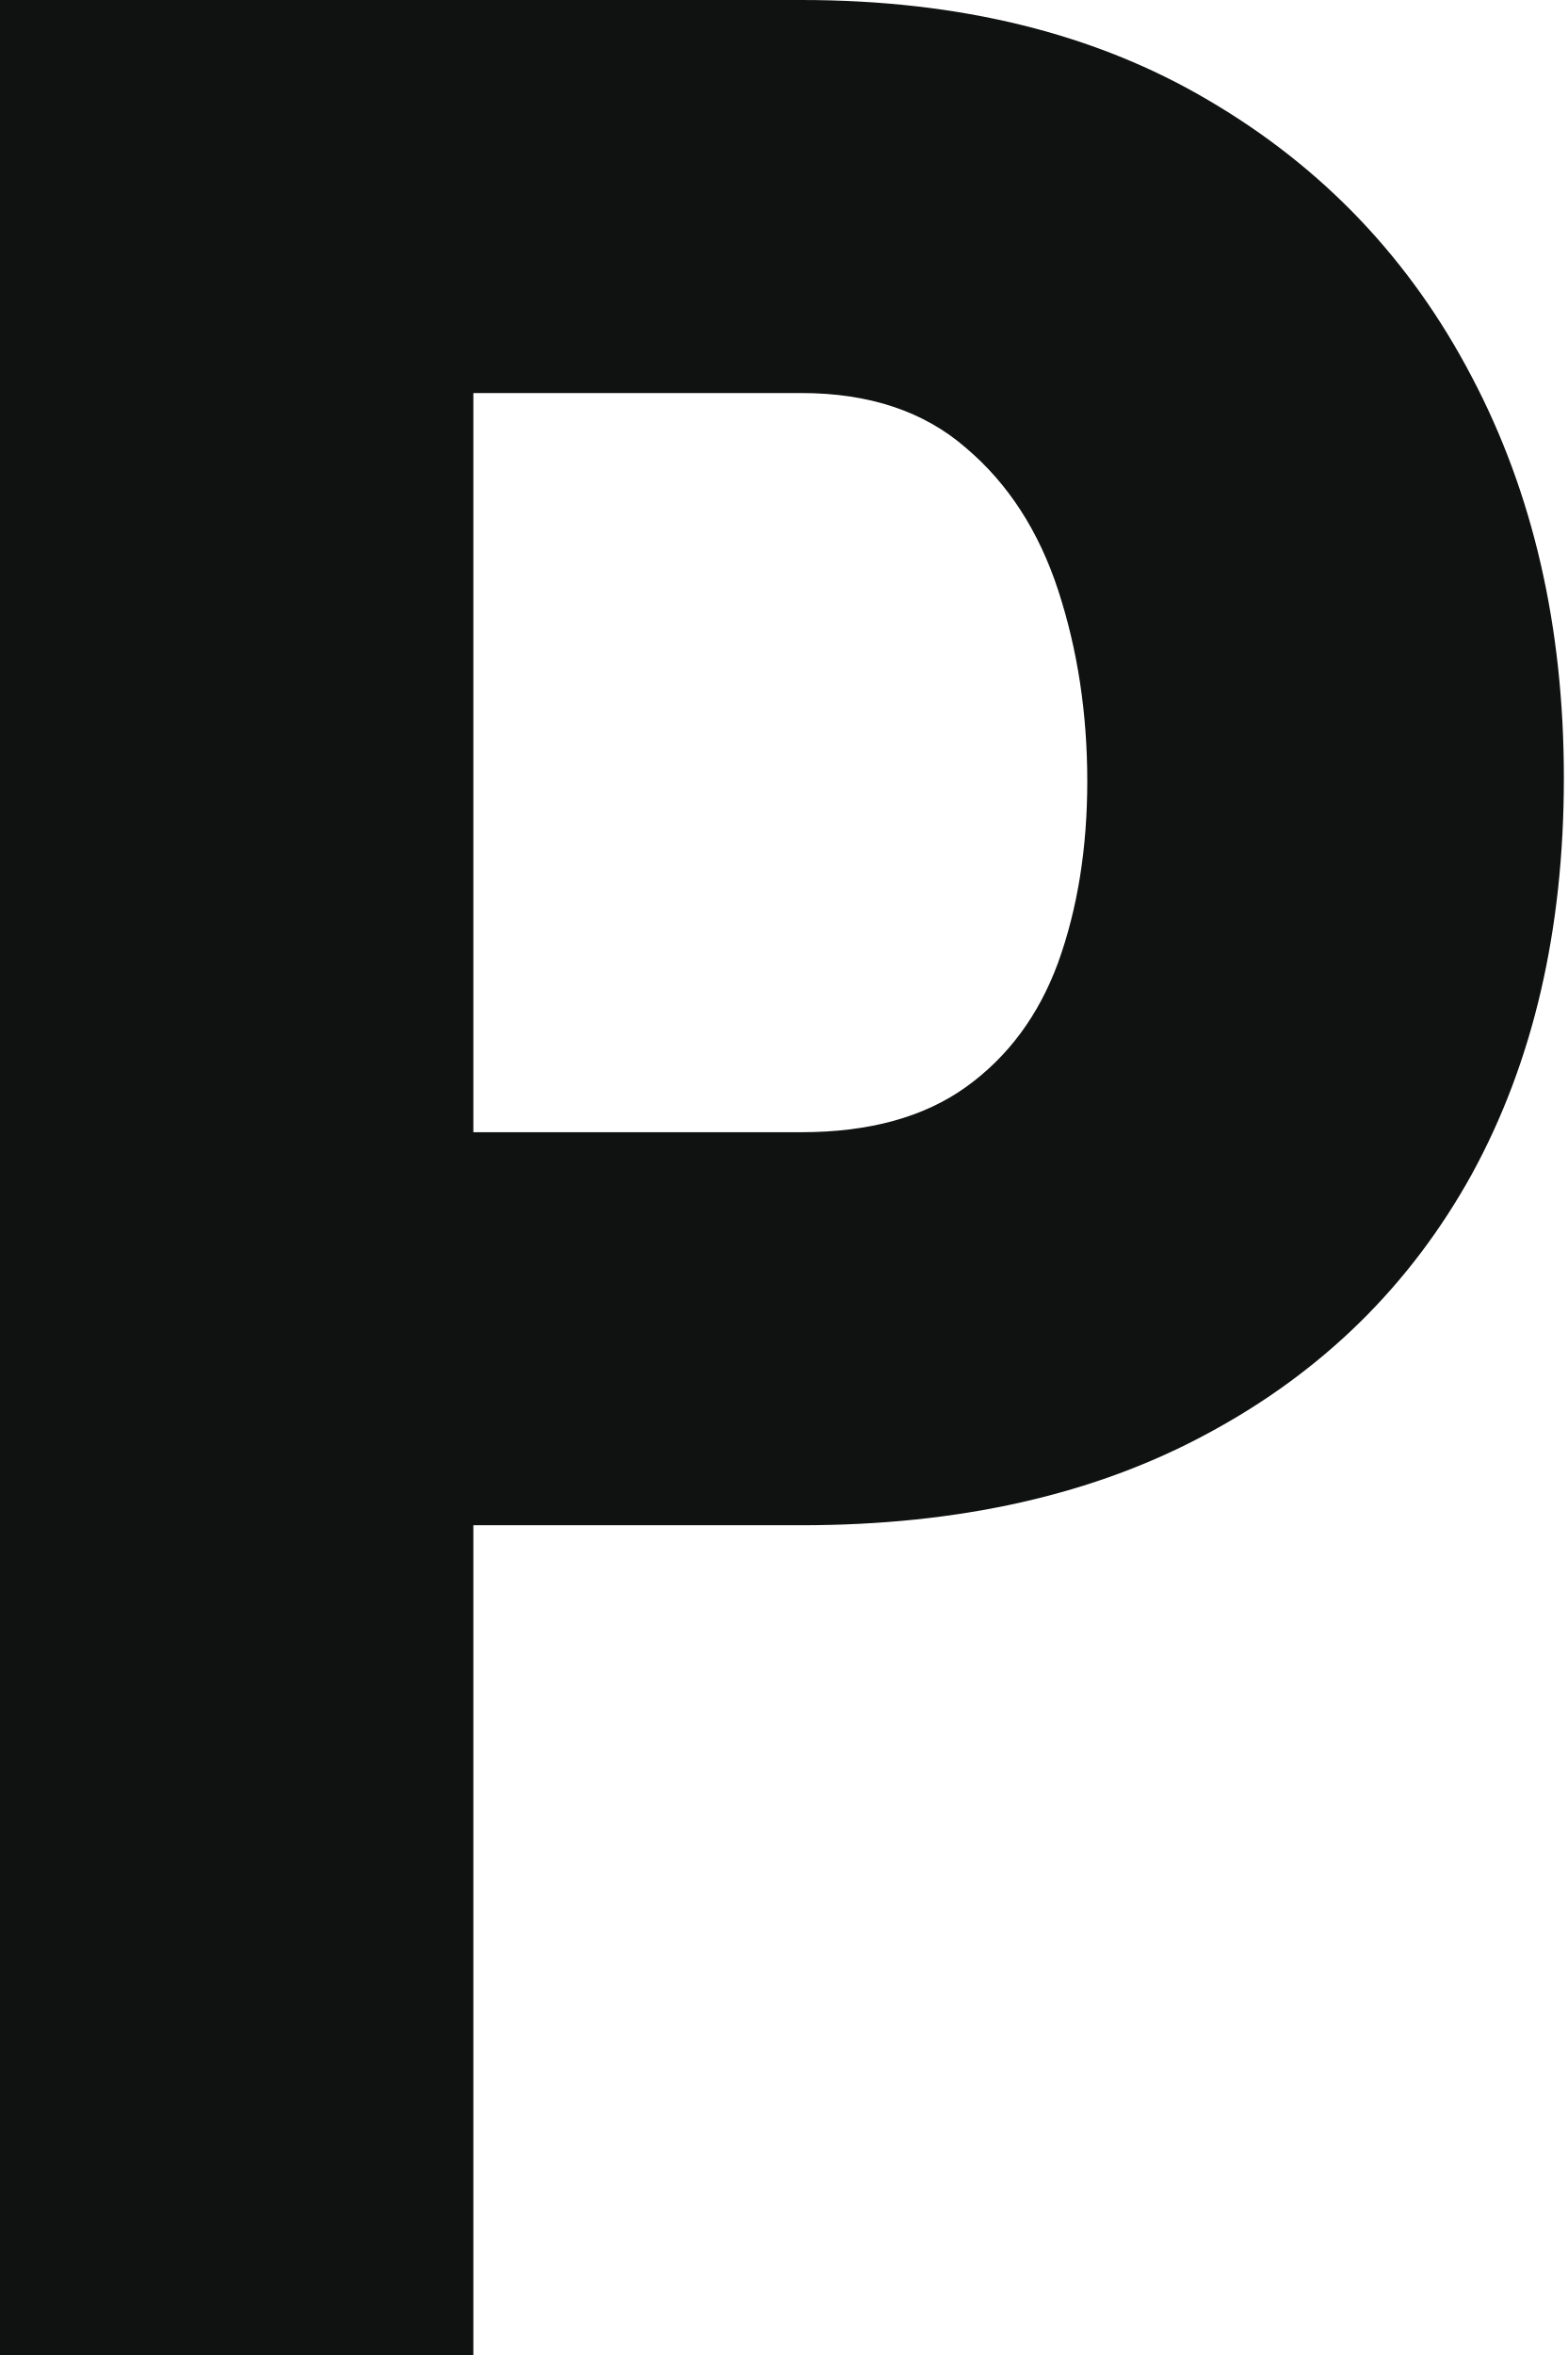
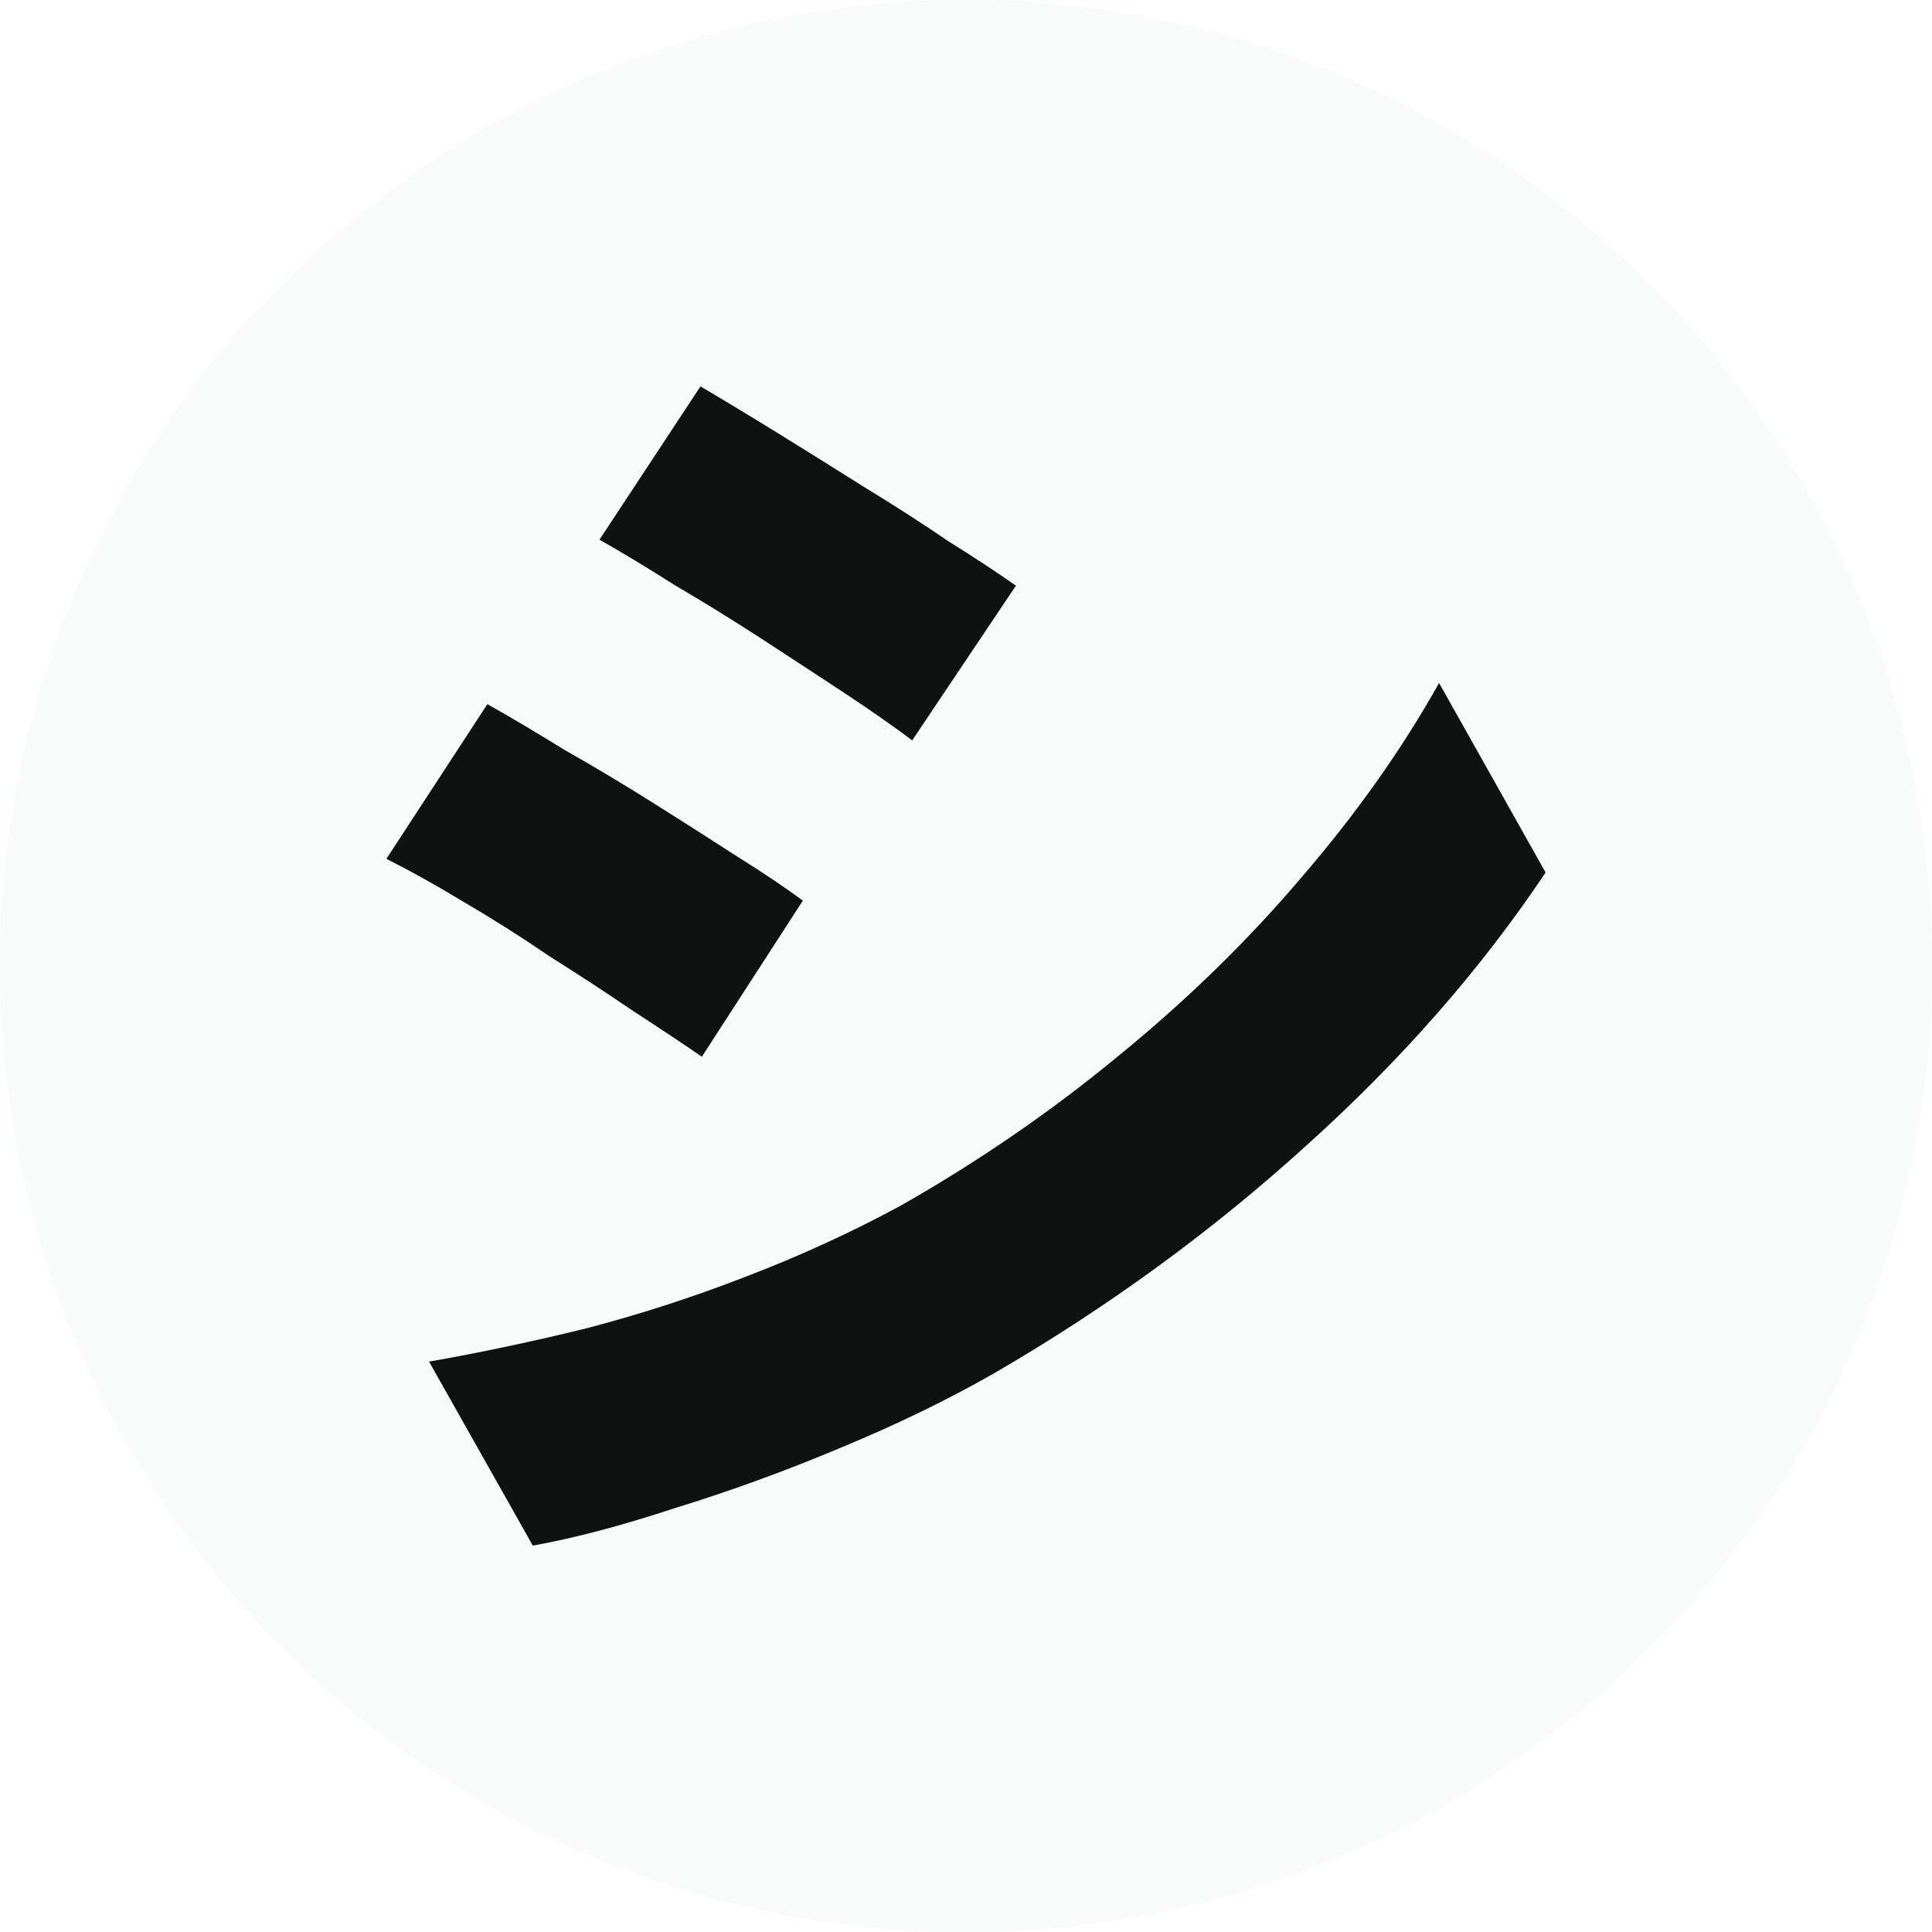
- <svg xmlns="http://www.w3.org/2000/svg" width="333" height="500" viewBox="0 0 333 500" fill="none">
-   <style>
-     path {
-       fill: #101111;
-     }
-     @media (prefers-color-scheme: dark) {
-       path {
-         fill: #faf9f9;
-       }
-     }
-   </style>
-   <path d="M170.179 323.832H100.529V240.385H170.179C184.589 240.385 196.255 237.179 205.175 230.769C214.096 224.359 220.615 215.545 224.732 204.327C228.849 192.88 230.908 180.06 230.908 165.865C230.908 151.442 228.849 137.935 224.732 125.343C220.615 112.752 214.096 102.679 205.175 95.124C196.255 87.34 184.589 83.448 170.179 83.448H100.529V500H0V0H170.179C203.803 0 232.624 7.097 256.641 21.291C280.887 35.485 299.529 55.059 312.567 80.014C325.604 104.739 332.123 133.127 332.123 165.179C332.123 197.459 325.604 225.504 312.567 249.313C299.529 272.894 280.887 291.209 256.641 304.258C232.624 317.308 203.803 323.832 170.179 323.832Z" />
+ <svg xmlns="http://www.w3.org/2000/svg" width="50" height="50" viewBox="0 0 50 50" fill="none">
+   <rect width="50" height="50" rx="25" fill="#F9FAFA" />
+   <path d="M18.128 10C18.701 10.337 19.358 10.733 20.098 11.19C20.838 11.647 21.59 12.116 22.353 12.597C23.141 13.078 23.869 13.546 24.538 14.003C25.23 14.436 25.815 14.821 26.292 15.157L23.607 19.161C23.129 18.8 22.544 18.391 21.852 17.934C21.16 17.478 20.444 17.009 19.704 16.528C18.964 16.047 18.224 15.59 17.484 15.157C16.767 14.701 16.111 14.304 15.514 13.967L18.128 10ZM11.104 35.239C12.464 34.999 13.825 34.71 15.186 34.374C16.57 34.013 17.943 33.568 19.303 33.039C20.688 32.51 22.025 31.897 23.314 31.2C25.343 30.046 27.229 28.747 28.971 27.305C30.738 25.862 32.313 24.323 33.698 22.688C35.106 21.053 36.288 19.382 37.243 17.675L40 22.58C38.329 25.081 36.264 27.437 33.805 29.649C31.37 31.861 28.685 33.821 25.749 35.528C24.531 36.225 23.195 36.874 21.738 37.475C20.306 38.077 18.886 38.593 17.477 39.026C16.093 39.483 14.864 39.808 13.789 40L11.104 35.239ZM12.614 18.223C13.211 18.56 13.879 18.956 14.619 19.413C15.383 19.846 16.147 20.303 16.911 20.784C17.675 21.265 18.391 21.721 19.059 22.154C19.752 22.587 20.324 22.972 20.778 23.308L18.164 27.348C17.639 26.987 17.042 26.59 16.374 26.157C15.705 25.701 14.989 25.232 14.225 24.751C13.485 24.246 12.745 23.777 12.005 23.344C11.289 22.912 10.621 22.539 10 22.226L12.614 18.223Z" fill="#101111" />
</svg>
